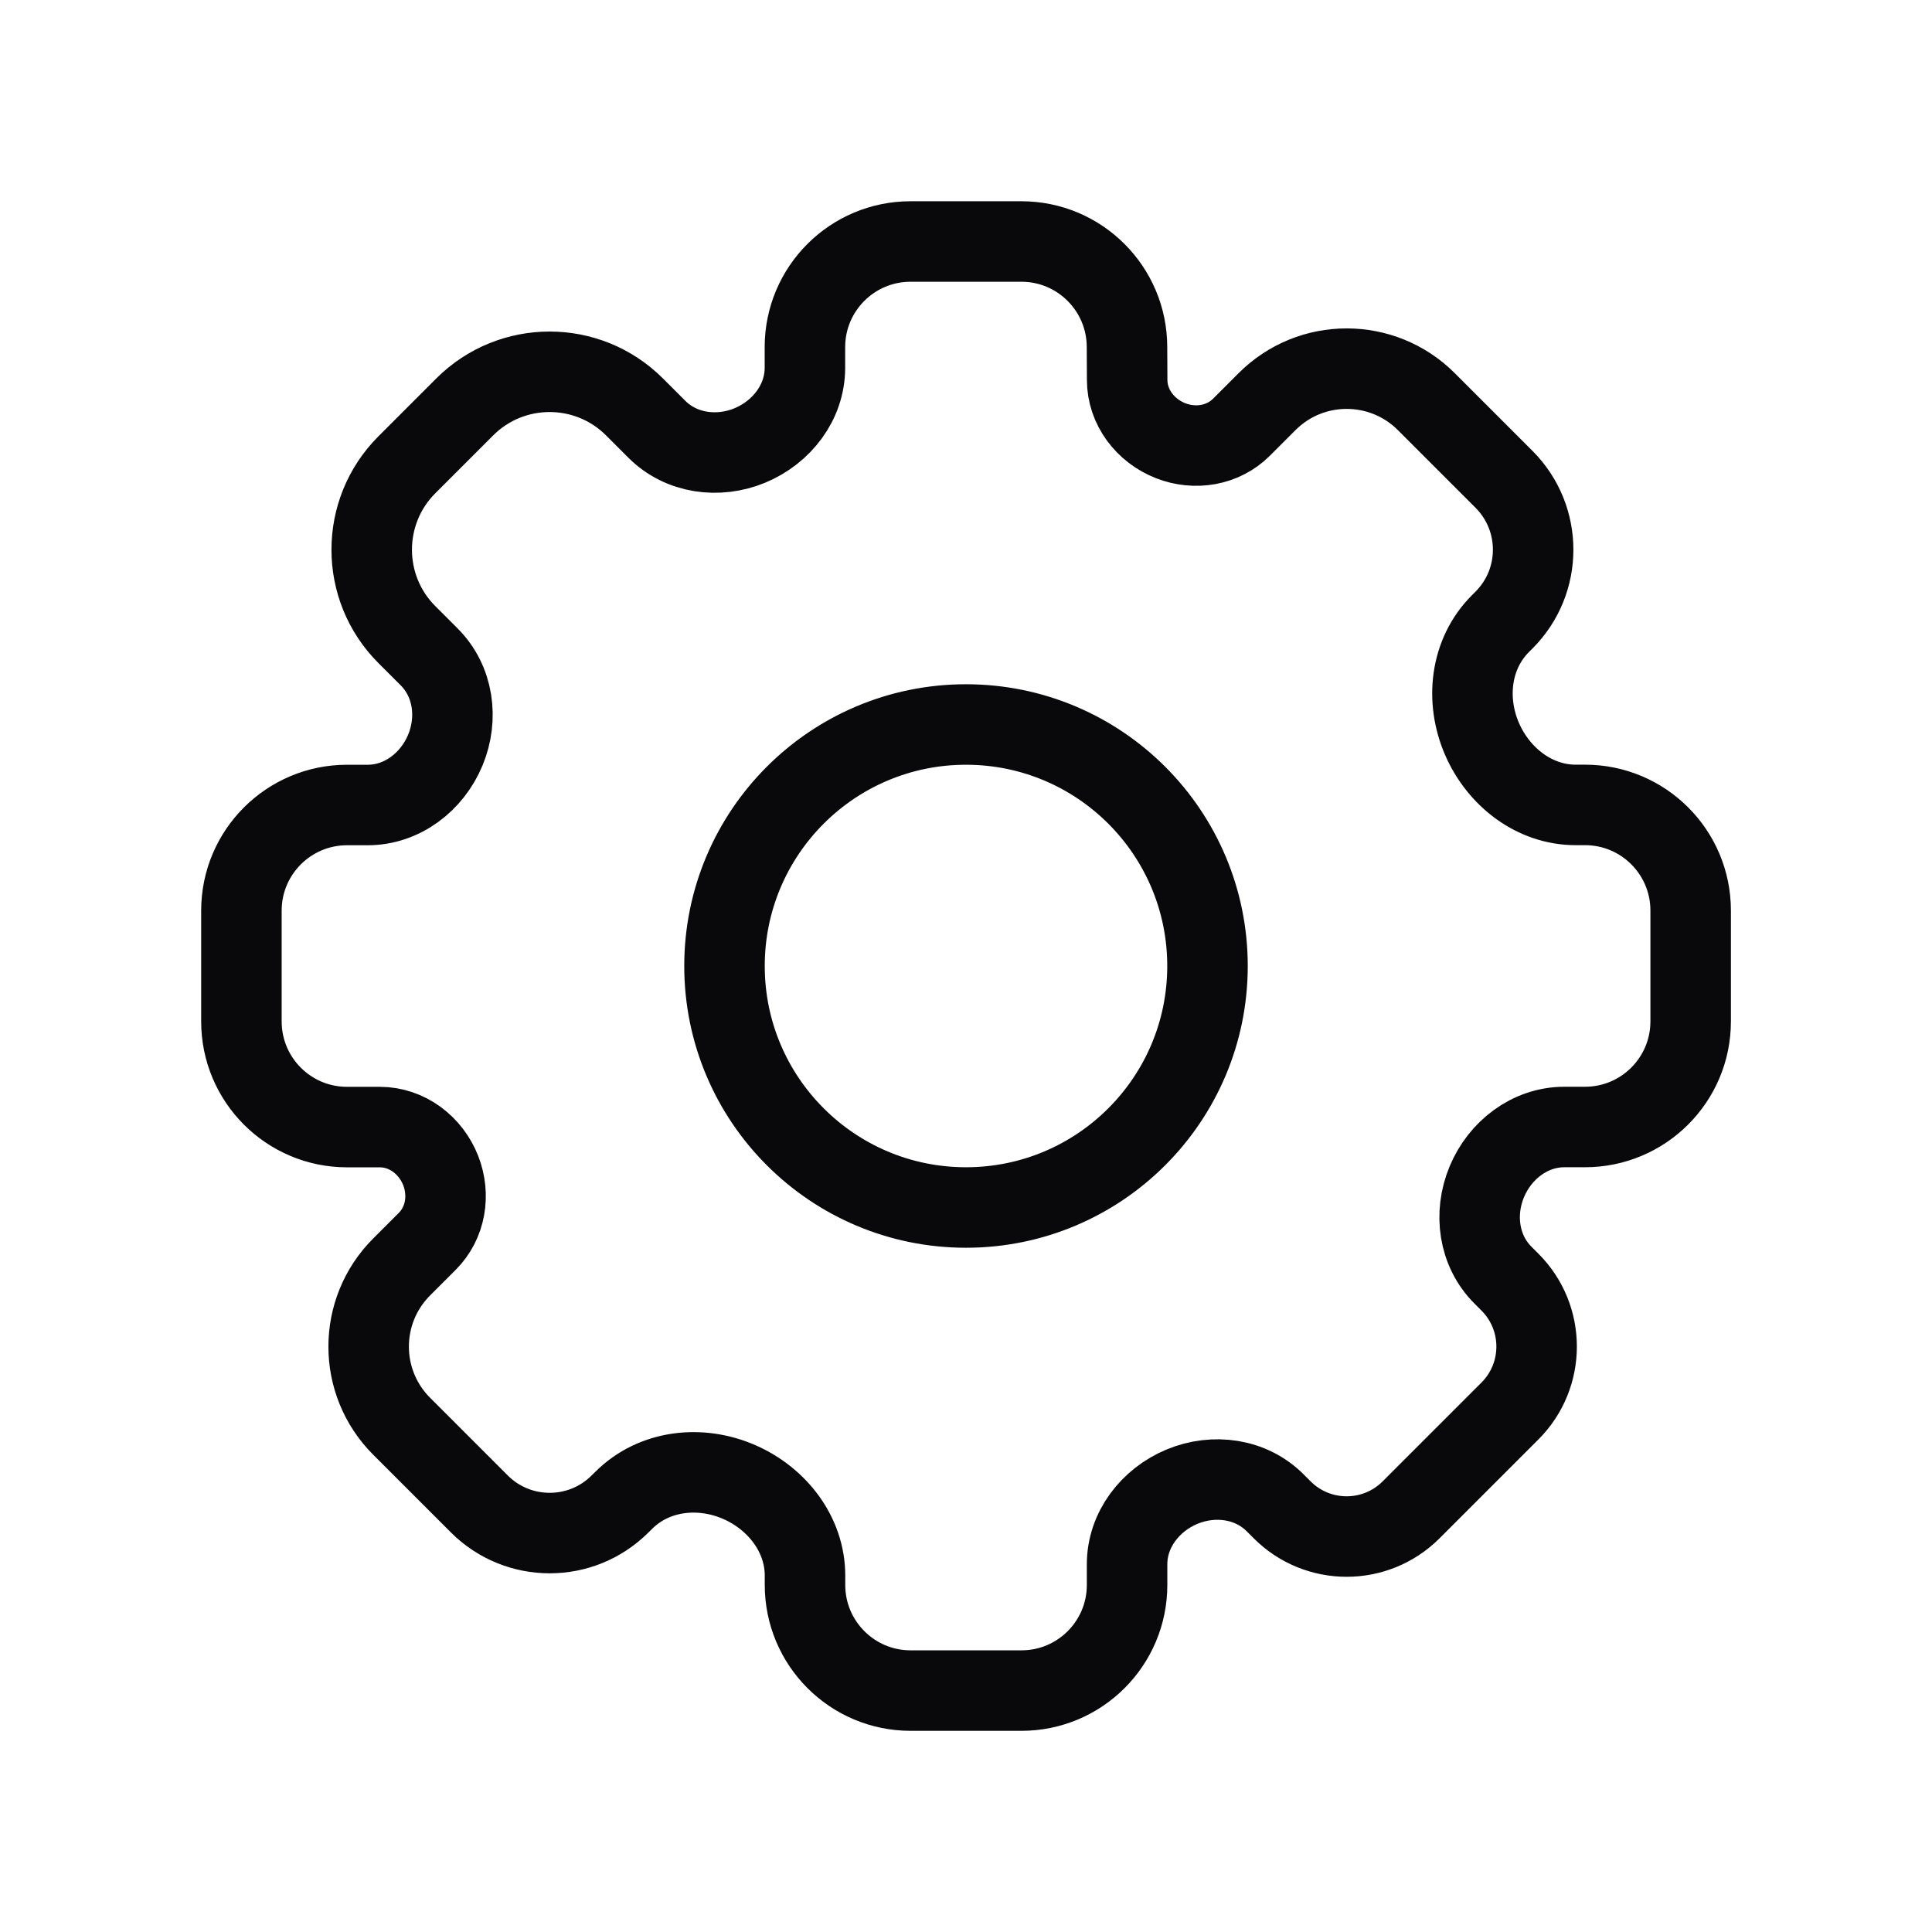
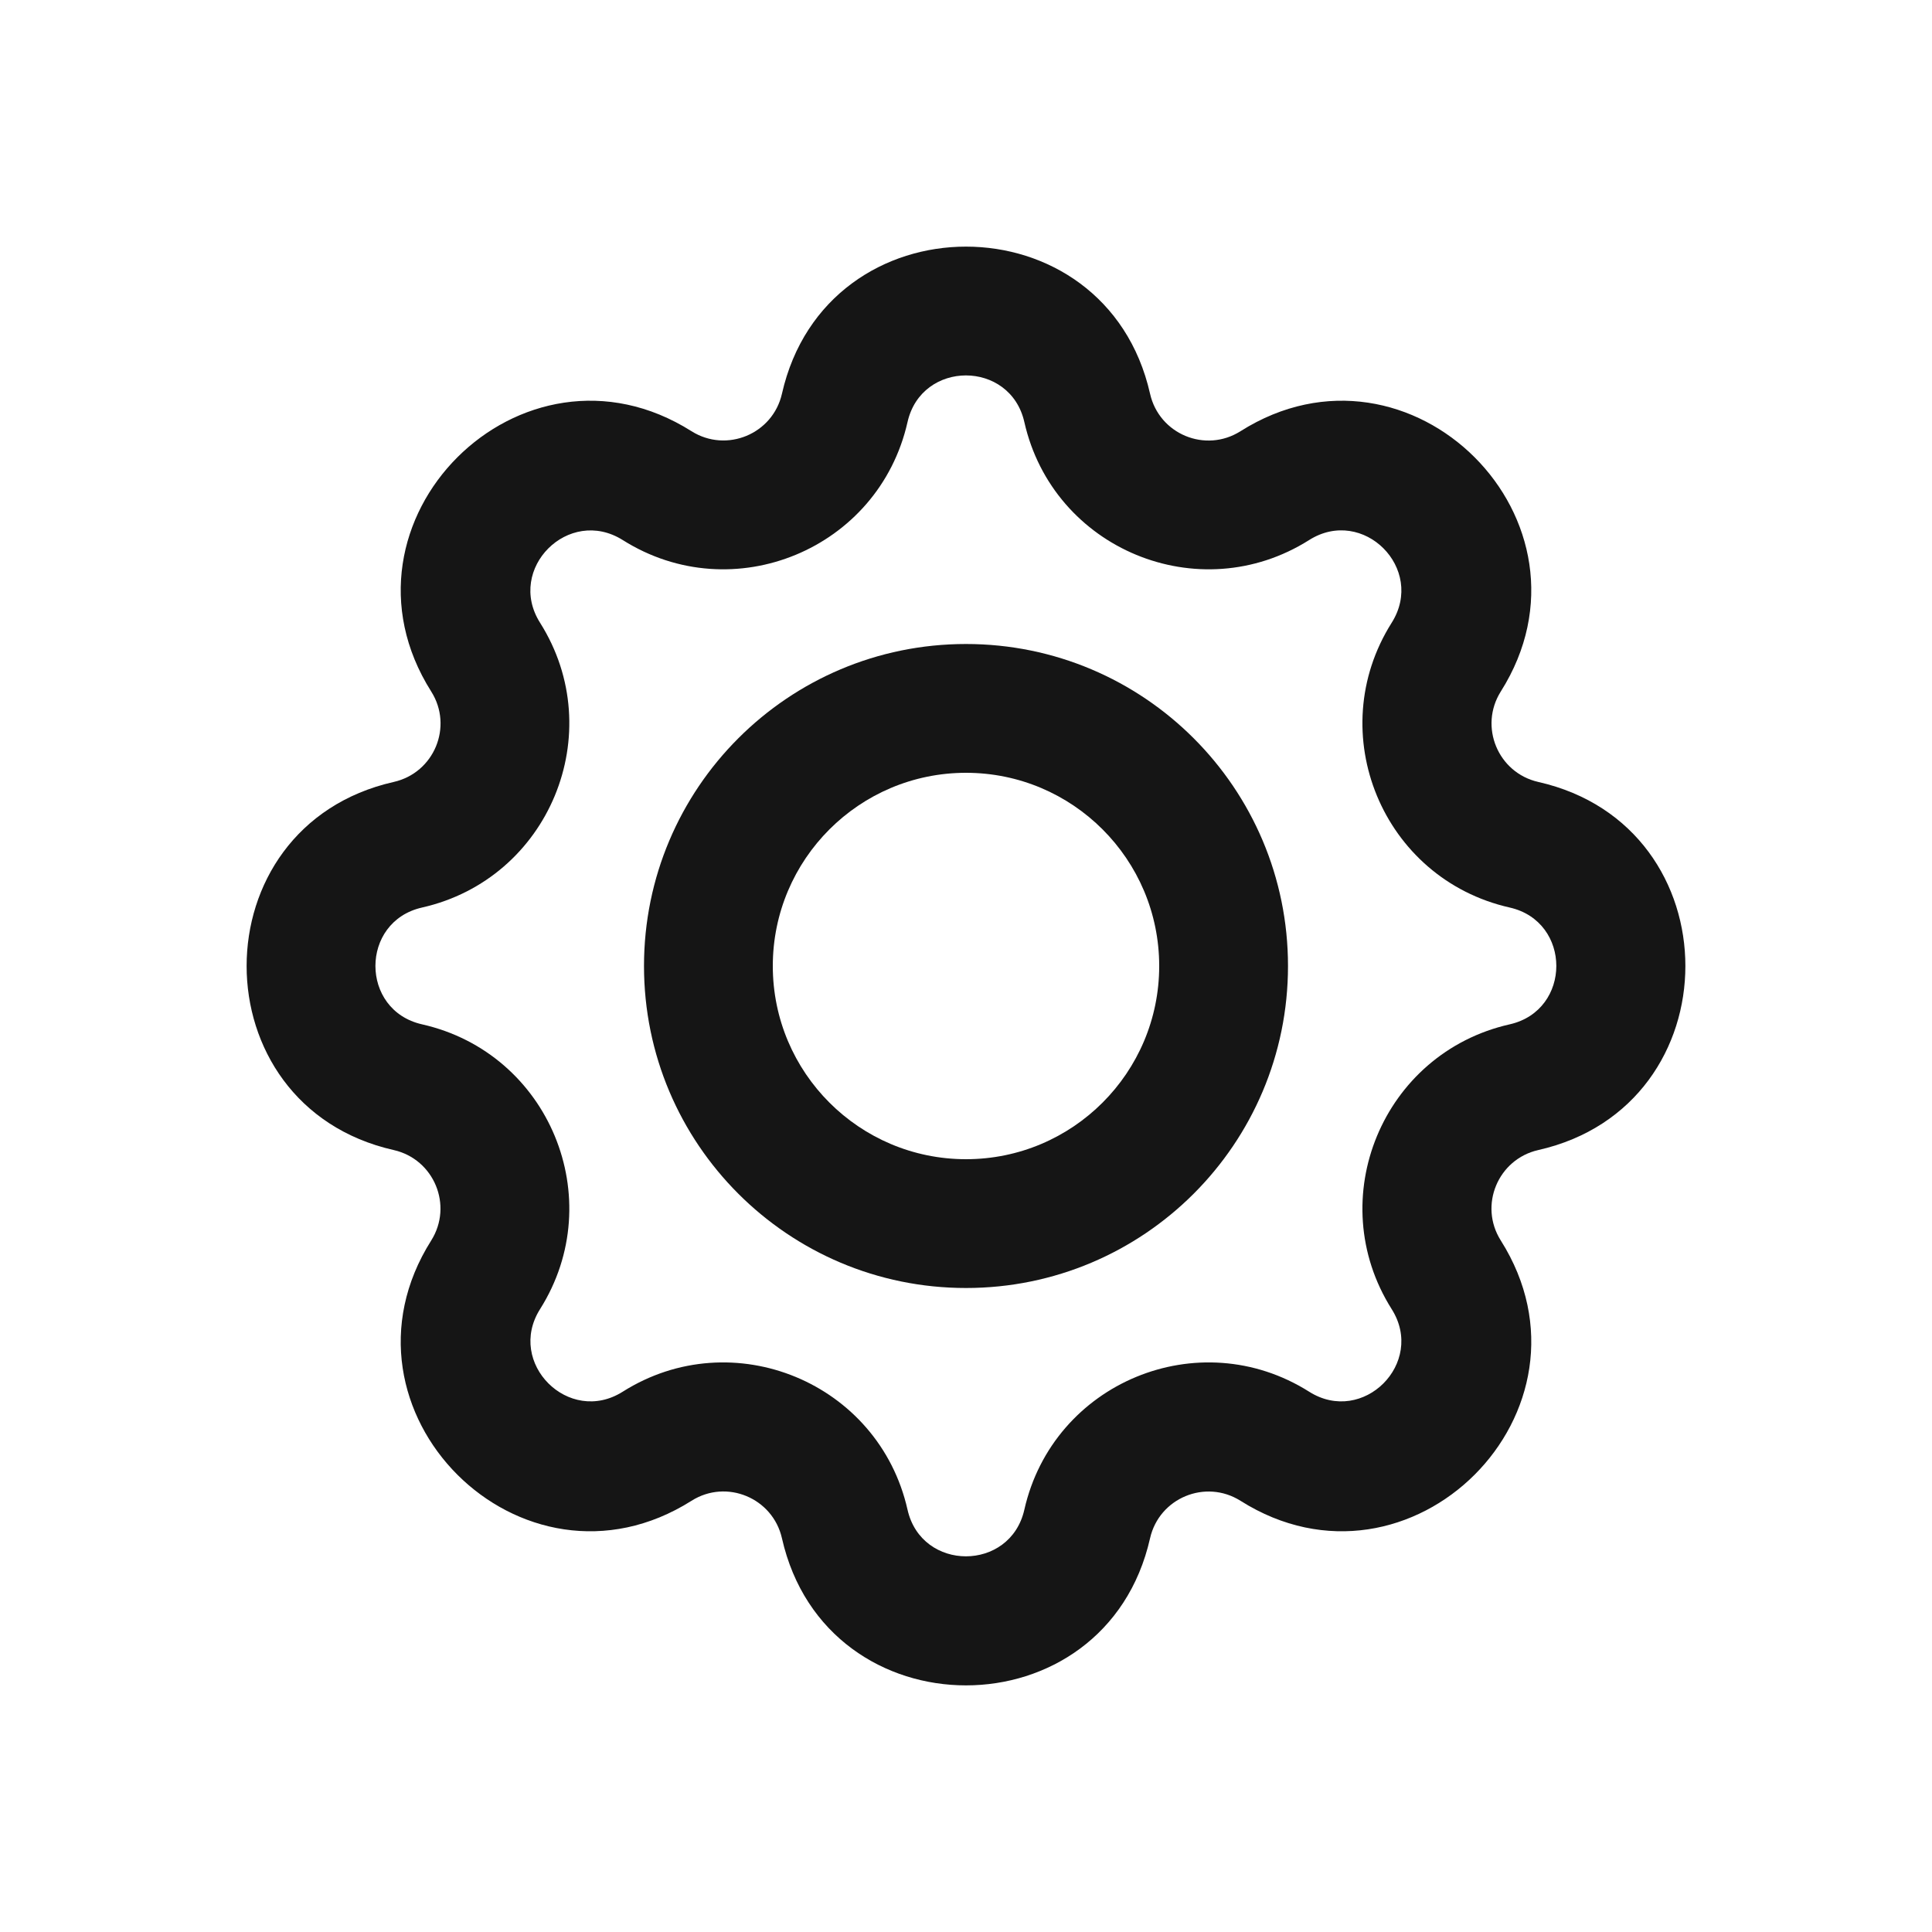
- <svg xmlns="http://www.w3.org/2000/svg" fill="none" height="24" viewBox="0 0 24 24" width="24">
-   <path clip-rule="evenodd" d="m14 4.312c0-.724-.587-1.312-1.312-1.312h-1.377c-.724 0-1.312.587-1.312 1.312v.257c0 .428-.287.799-.682.964-.395.164-.855.102-1.158-.201l-.277-.277c-.582-.582-1.527-.582-2.109 0l-.719.719c-.582.582-.582 1.527 0 2.109l.277.277c.303.303.365.763.201 1.158-.164.395-.536.682-.964.682h-.257c-.724 0-1.312.587-1.312 1.312v1.377c0 .724.587 1.312 1.312 1.312h.408c.338 0 .633.226.756.541.118.303.062.649-.168.879l-.318.318c-.546.546-.546 1.432 0 1.978l.965.965c.483.483 1.266.483 1.749 0l.045-.044c.376-.376.952-.44 1.439-.226.468.206.813.649.813 1.161v.116c0 .724.587 1.312 1.312 1.312h1.377c.724 0 1.312-.587 1.312-1.312v-.257c0-.428.287-.799.682-.964.395-.164.856-.102 1.158.201l.087.087c.442.442 1.159.442 1.601 0l1.228-1.228c.442-.442.442-1.159 0-1.601l-.087-.087c-.303-.303-.365-.763-.201-1.158.164-.395.536-.682.964-.682h.257c.724 0 1.312-.587 1.312-1.312v-1.377c0-.724-.587-1.312-1.312-1.312h-.116c-.512 0-.955-.345-1.161-.813-.214-.487-.15-1.063.226-1.439l.044-.044c.483-.483.483-1.266 0-1.749l-.965-.965c-.546-.546-1.432-.546-1.978 0l-.318.318c-.23.23-.577.286-.879.168-.315-.123-.541-.417-.541-.756zm-2 10.688c1.657 0 3-1.343 3-3s-1.343-3-3-3-3 1.343-3 3 1.343 3 3 3z" fill-rule="evenodd" stroke="#09090b" stroke-linejoin="round" />
+ <svg xmlns="http://www.w3.org/2000/svg" fill="none" height="15" viewBox="0 0 15 15" width="15">
+   <g clip-rule="evenodd" fill="#151515" fill-rule="evenodd">
+     <path d="m10 7.5c0 1.381-1.119 2.5-2.5 2.5s-2.5-1.119-2.5-2.5c0-1.381 1.119-2.5 2.5-2.5s2.5 1.119 2.5 2.5zm-1 0c0 .828-.672 1.5-1.5 1.5-.828 0-1.5-.672-1.5-1.5 0-.828.672-1.5 1.5-1.5.828 0 1.5.672 1.5 1.5z" />
+     <path d="m8.929 3.057c-.344-1.523-2.514-1.523-2.858 0-.071.313-.43.462-.702.291-1.32-.834-2.855.701-2.021 2.021.172.272.023.631-.291.702-1.523.344-1.523 2.514 0 2.858.313.071.462.43.291.702-.834 1.32.701 2.855 2.021 2.021.272-.172.631-.022.702.291.344 1.523 2.514 1.523 2.858 0 .071-.313.43-.462.702-.291 1.32.834 2.855-.701 2.021-2.021-.172-.272-.022-.631.291-.702 1.523-.344 1.523-2.514 0-2.858-.313-.071-.462-.43-.291-.702.834-1.32-.701-2.855-2.021-2.021-.272.172-.631.023-.702-.291zm-1.883.22c.109-.483.798-.483.907 0 .223.987 1.356 1.456 2.211.916.419-.265.906.222.641.642-.54.856-.071 1.988.916 2.211.483.109.483.798 0 .907-.987.223-1.456 1.356-.916 2.211.265.419-.223.906-.641.641-.856-.54-1.988-.071-2.211.916-.109.483-.798.483-.907 0-.223-.987-1.356-1.456-2.211-.916-.419.265-.906-.223-.642-.641.54-.856.071-1.988-.916-2.211-.483-.109-.483-.798 0-.907.987-.223 1.456-1.356.916-2.211-.265-.419.222-.906.642-.642.856.54 1.988.071 2.211-.916z" />
+   </g>
</svg>
